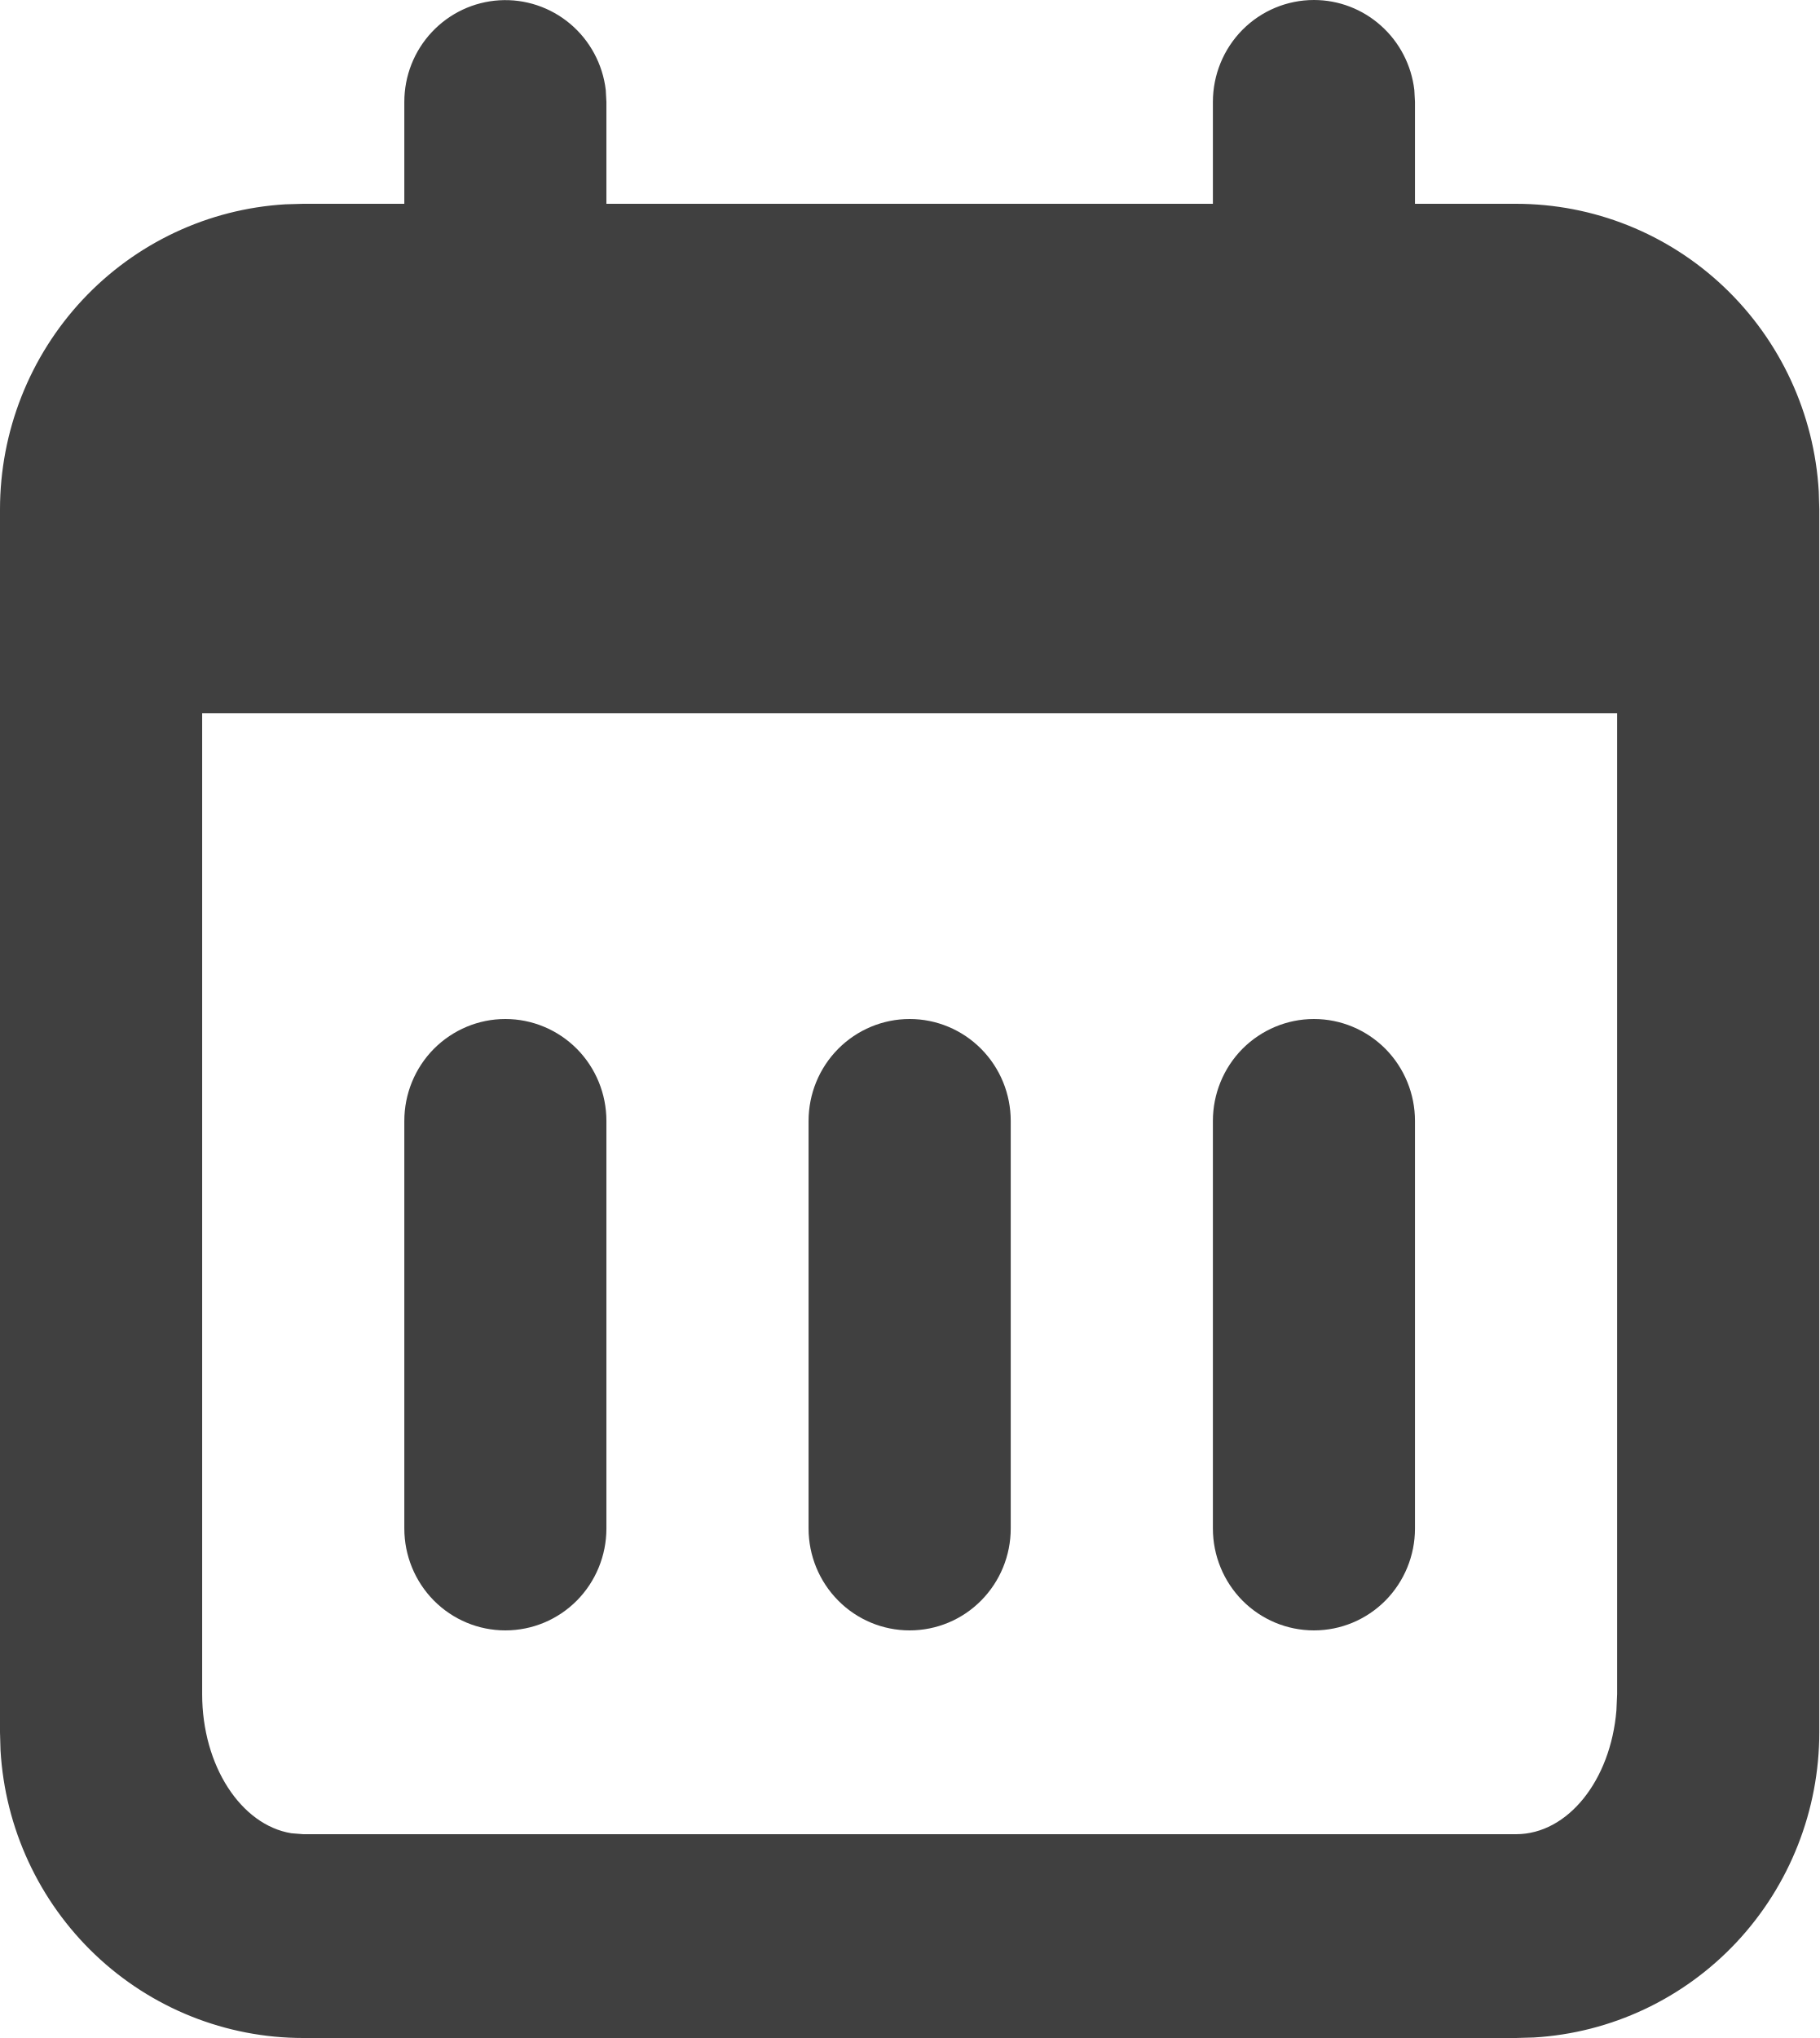
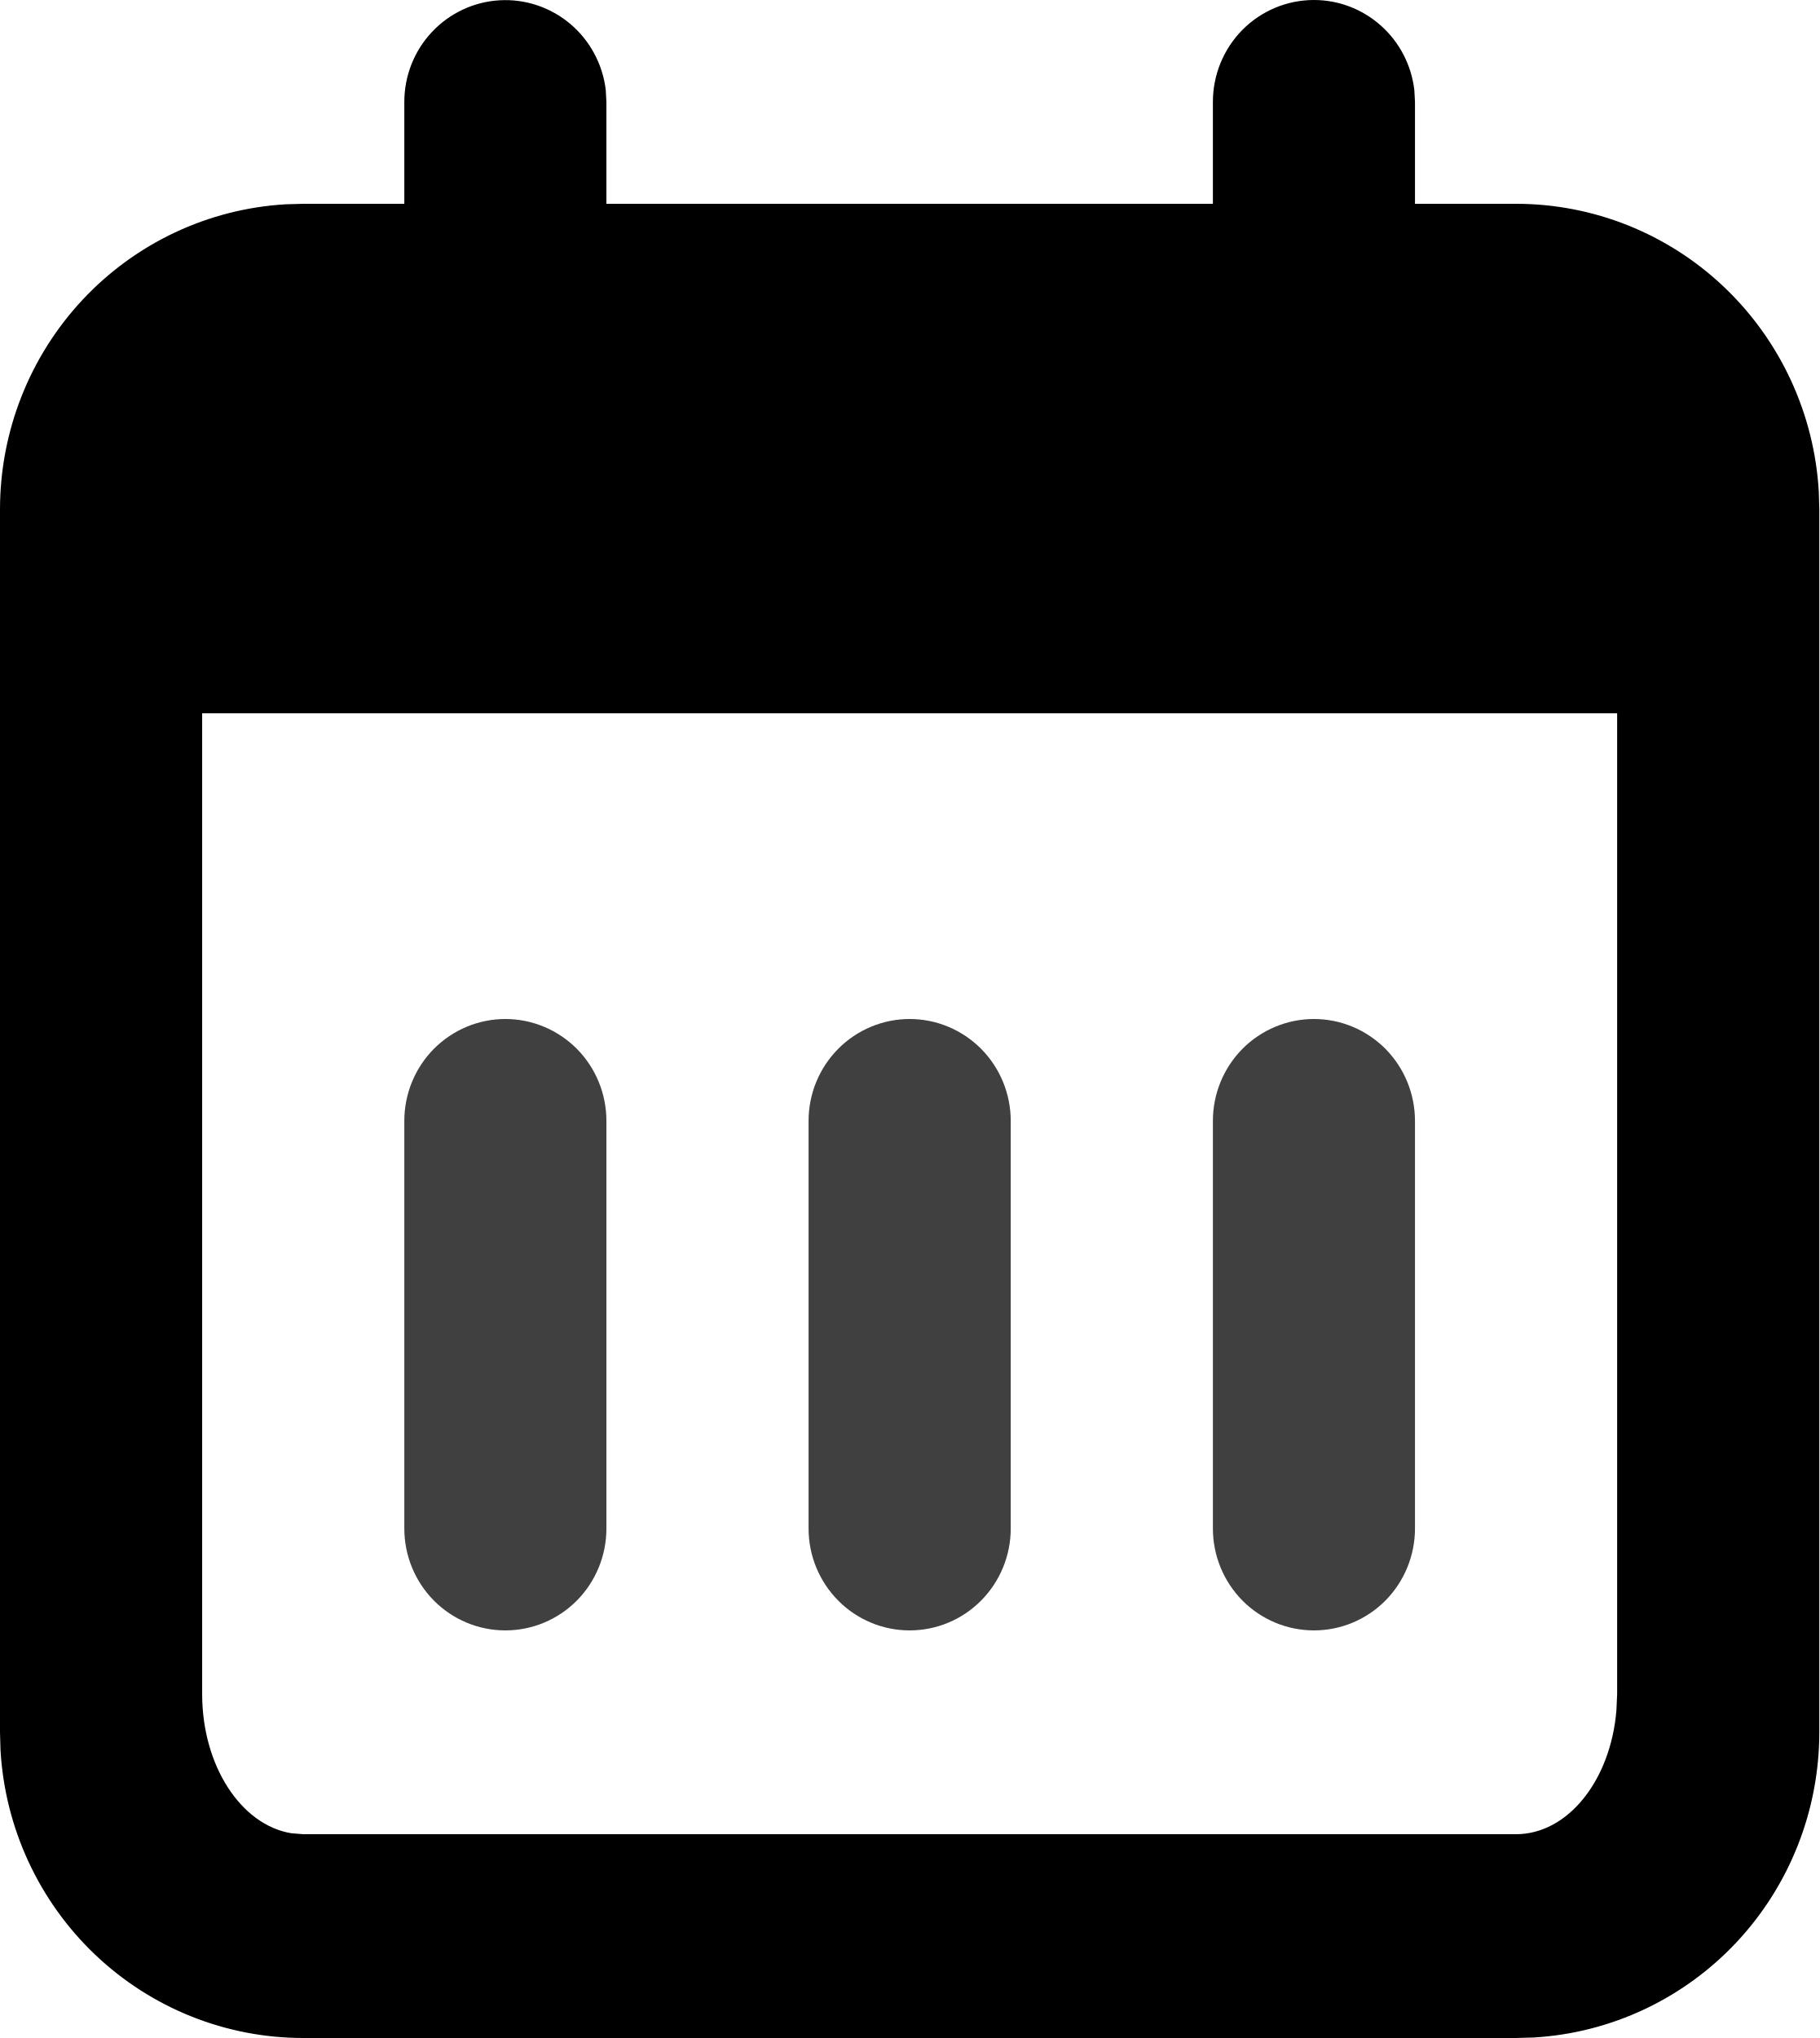
<svg xmlns="http://www.w3.org/2000/svg" width="25" height="28" viewBox="0 0 25 28" fill="none">
  <g clip-path="url(#clip0_124_175)">
    <path d="M6.944 14C7.313 14 7.666 14.148 7.927 14.41C8.187 14.673 8.333 15.029 8.333 15.4V21C8.333 21.371 8.187 21.727 7.927 21.99C7.666 22.253 7.313 22.4 6.944 22.4C6.576 22.4 6.223 22.253 5.962 21.99C5.702 21.727 5.556 21.371 5.556 21V15.4C5.556 15.029 5.702 14.673 5.962 14.41C6.223 14.148 6.576 14 6.944 14Z" fill="#404040" />
    <path d="M12.5 14C12.868 14 13.222 14.148 13.482 14.41C13.743 14.673 13.889 15.029 13.889 15.4V21C13.889 21.371 13.743 21.727 13.482 21.99C13.222 22.253 12.868 22.4 12.5 22.4C12.132 22.4 11.778 22.253 11.518 21.99C11.257 21.727 11.111 21.371 11.111 21V15.4C11.111 15.029 11.257 14.673 11.518 14.41C11.778 14.148 12.132 14 12.5 14Z" fill="#404040" />
    <path d="M18.056 14C18.424 14 18.777 14.148 19.038 14.41C19.298 14.673 19.444 15.029 19.444 15.4V21C19.444 21.371 19.298 21.727 19.038 21.99C18.777 22.253 18.424 22.4 18.056 22.4C17.687 22.4 17.334 22.253 17.073 21.99C16.813 21.727 16.667 21.371 16.667 21V15.4C16.667 15.029 16.813 14.673 17.073 14.41C17.334 14.148 17.687 14 18.056 14Z" fill="#404040" />
-     <path d="M18.056 0C18.396 4.52348e-05 18.724 0.126 18.978 0.354C19.233 0.582 19.395 0.896 19.435 1.236L19.444 1.4V2.8H20.833C21.896 2.8 22.919 3.209 23.692 3.944C24.465 4.679 24.931 5.684 24.993 6.754L25 7V23.8C25 24.871 24.594 25.902 23.865 26.682C23.136 27.461 22.139 27.93 21.078 27.993L20.833 28H4.167C3.104 28 2.081 27.591 1.308 26.856C0.535 26.121 0.069 25.116 0.007 24.046L6.47284e-09 23.8V7C-5.91968e-05 5.929 0.406 4.898 1.135 4.118C1.864 3.339 2.861 2.87 3.922 2.807L4.167 2.8H5.556V1.4C5.556 1.043 5.691 0.7 5.935 0.44C6.178 0.181 6.51 0.025 6.863 0.004C7.216 -0.017 7.564 0.099 7.836 0.328C8.107 0.557 8.282 0.882 8.324 1.236L8.333 1.4V2.8H16.667V1.4C16.667 1.029 16.813 0.673 17.073 0.41C17.334 0.147 17.687 0 18.056 0ZM22.222 9.8H2.778V23.275C2.778 24.262 3.314 25.075 4.004 25.187L4.167 25.2H20.833C21.546 25.2 22.133 24.458 22.212 23.499L22.222 23.275V9.8Z" fill="#404040" />
+     <path d="M18.056 0C18.396 4.52348e-05 18.724 0.126 18.978 0.354C19.233 0.582 19.395 0.896 19.435 1.236L19.444 1.4V2.8H20.833C21.896 2.8 22.919 3.209 23.692 3.944C24.465 4.679 24.931 5.684 24.993 6.754L25 7V23.8C25 24.871 24.594 25.902 23.865 26.682C23.136 27.461 22.139 27.93 21.078 27.993L20.833 28H4.167C3.104 28 2.081 27.591 1.308 26.856C0.535 26.121 0.069 25.116 0.007 24.046L6.47284e-09 23.8V7C-5.91968e-05 5.929 0.406 4.898 1.135 4.118C1.864 3.339 2.861 2.87 3.922 2.807L4.167 2.8H5.556V1.4C5.556 1.043 5.691 0.7 5.935 0.44C6.178 0.181 6.51 0.025 6.863 0.004C7.216 -0.017 7.564 0.099 7.836 0.328C8.107 0.557 8.282 0.882 8.324 1.236L8.333 1.4V2.8H16.667V1.4C16.667 1.029 16.813 0.673 17.073 0.41C17.334 0.147 17.687 0 18.056 0ZM22.222 9.8H2.778V23.275C2.778 24.262 3.314 25.075 4.004 25.187L4.167 25.2H20.833C21.546 25.2 22.133 24.458 22.212 23.499L22.222 23.275V9.8Z" fill="currentColor" />
  </g>
  <defs>
    <clipPath id="clip0_124_175">
      <rect width="25" height="28" fill="currentColor" />
    </clipPath>
  </defs>
</svg>
